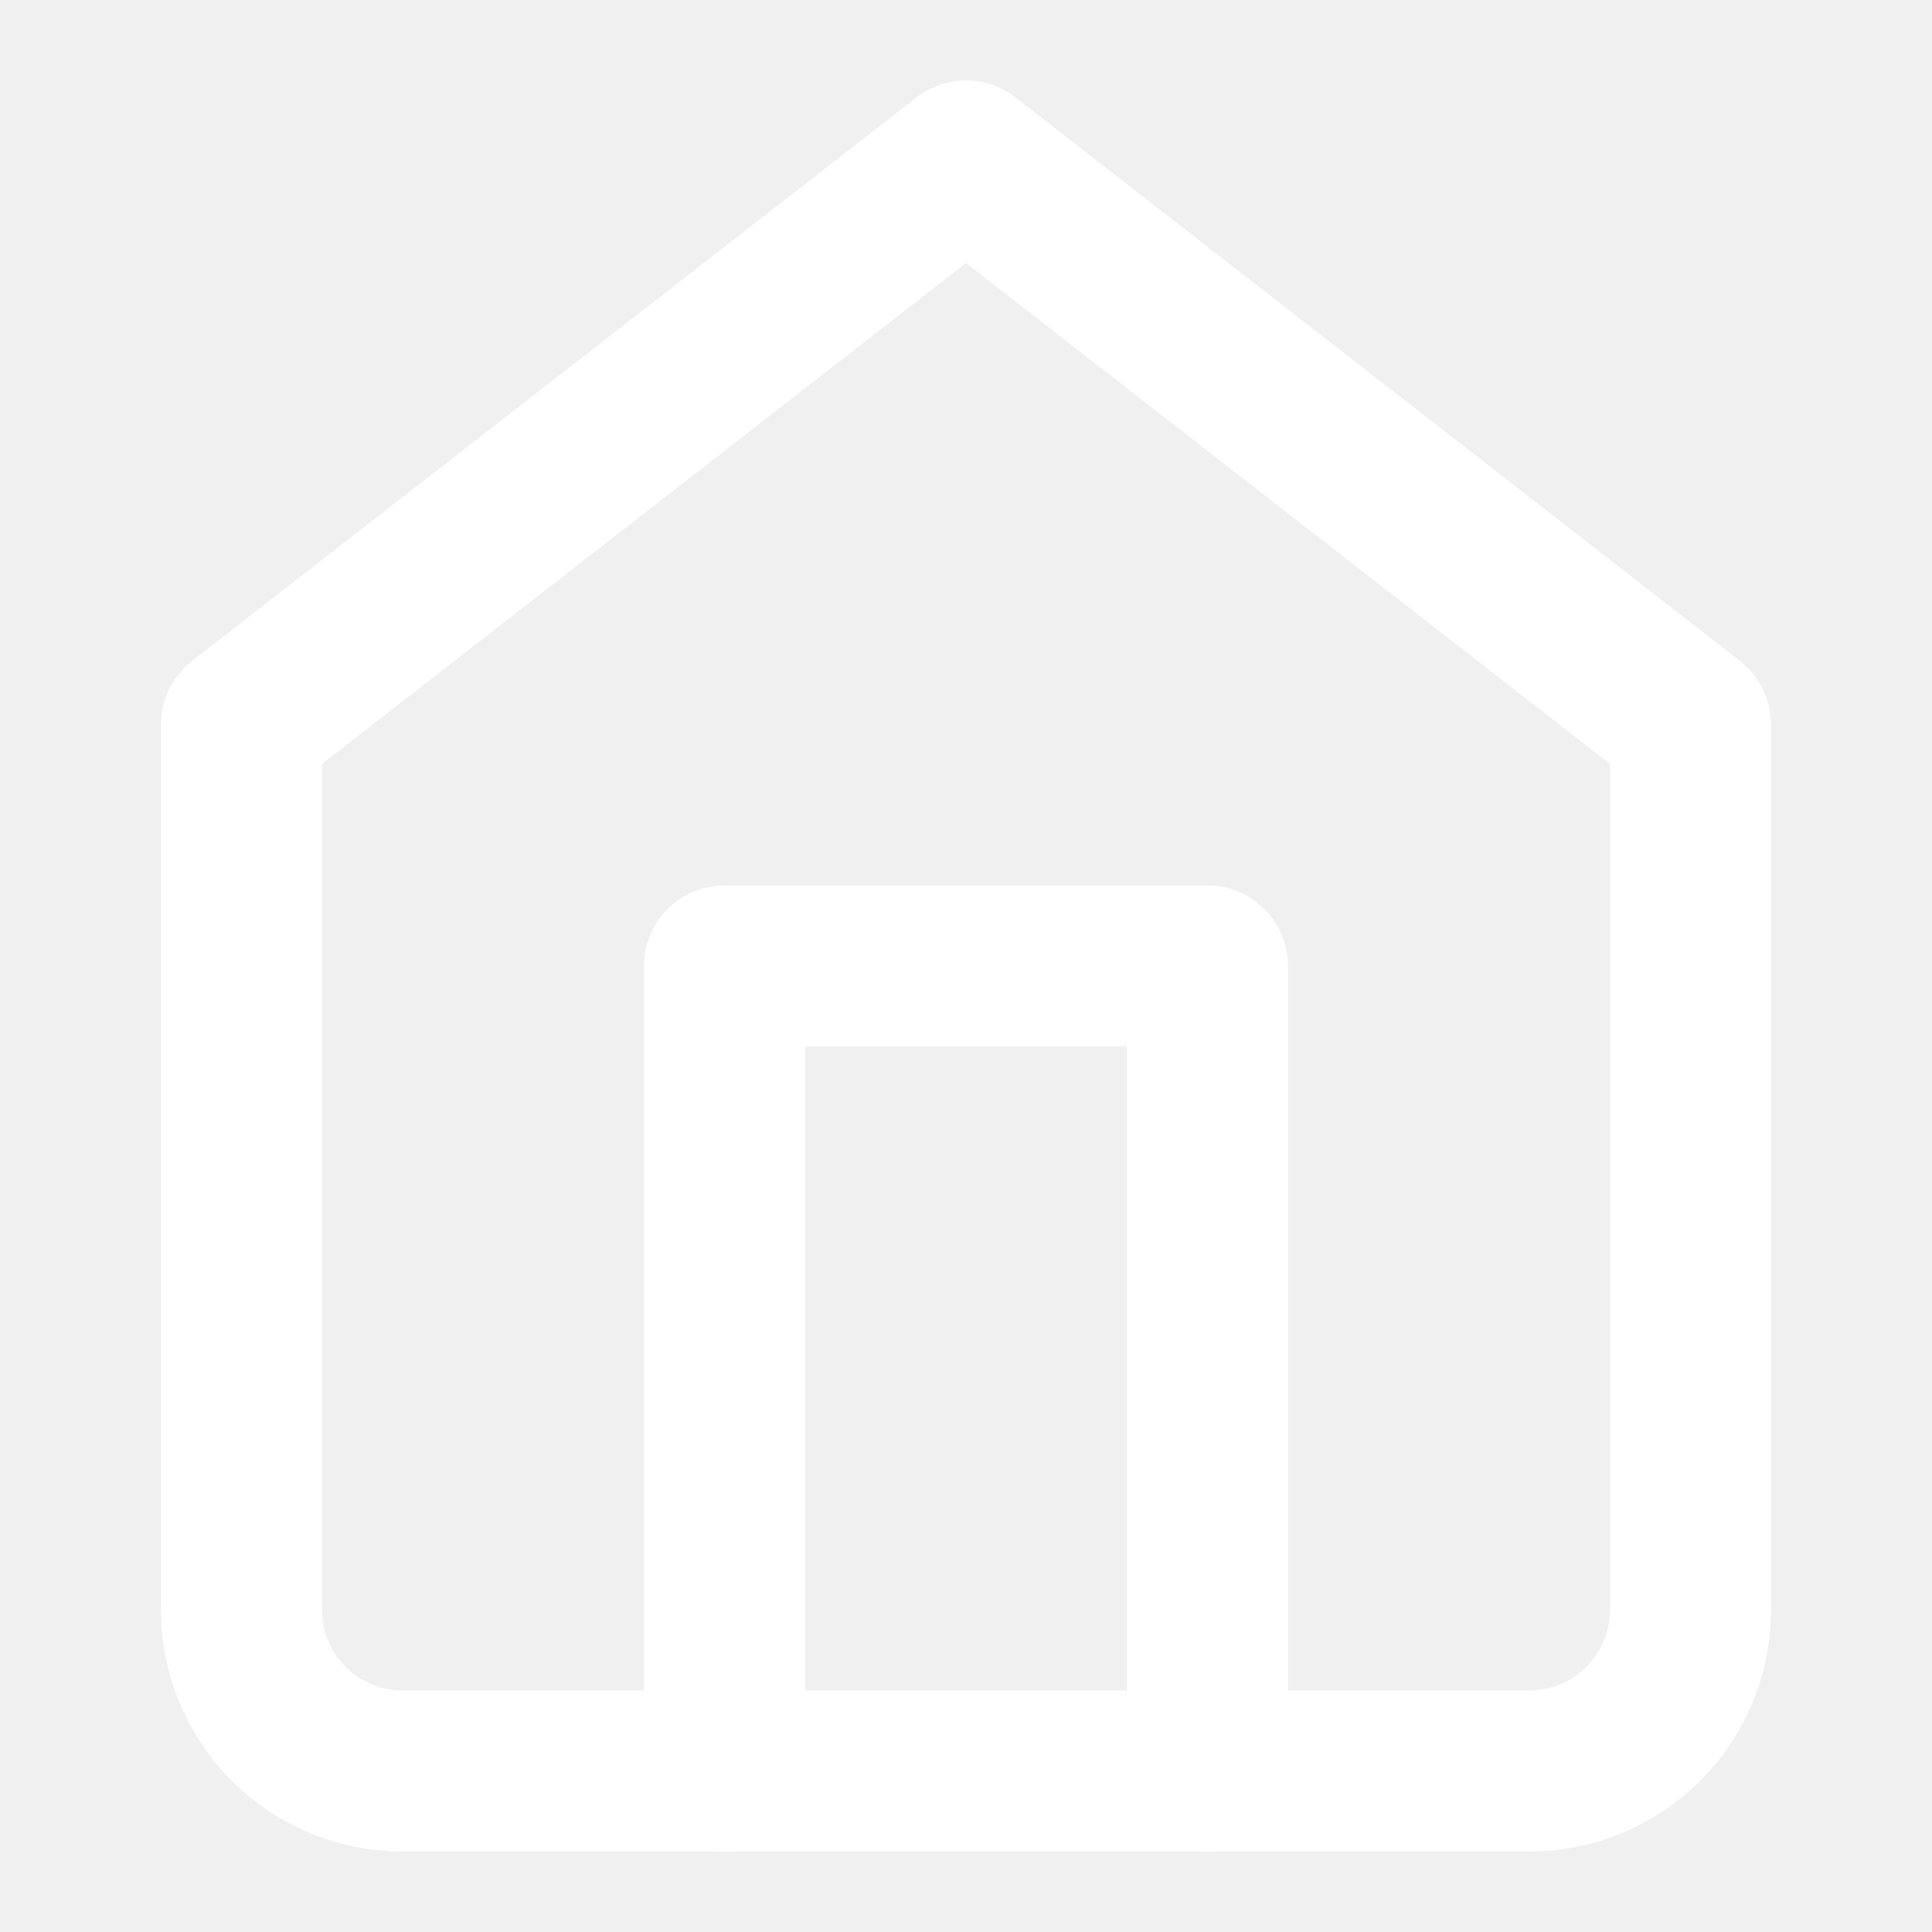
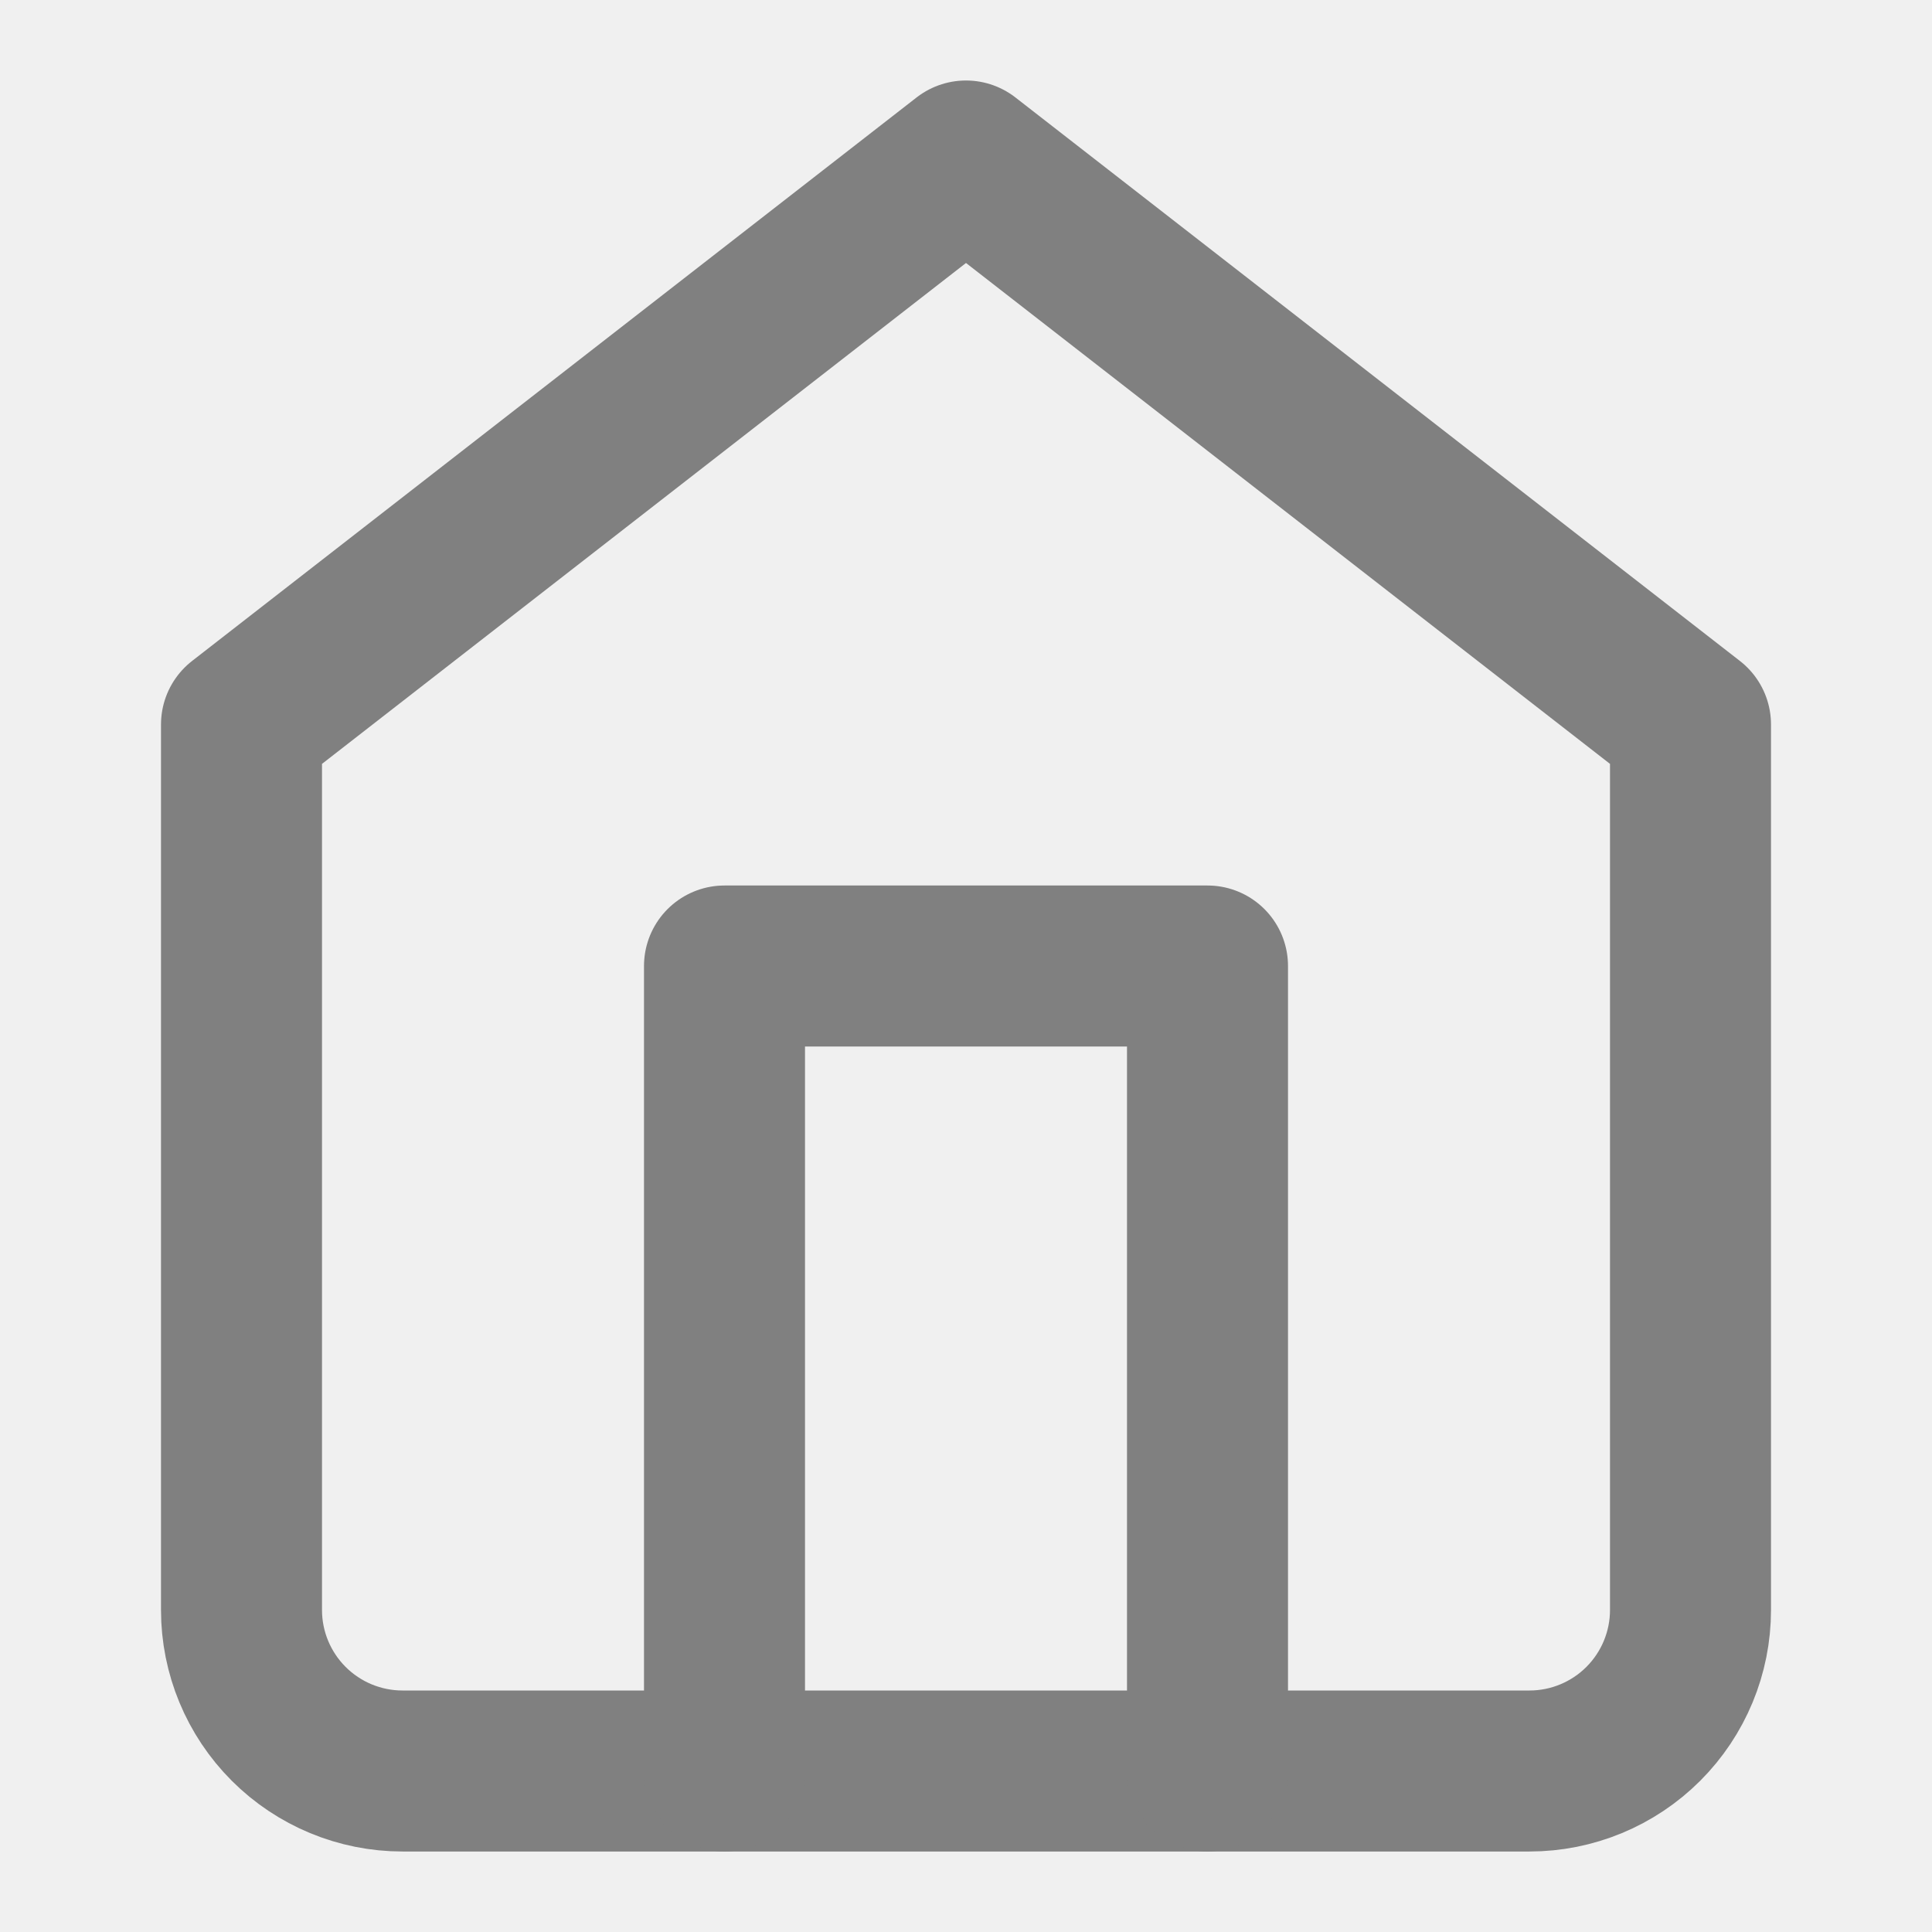
<svg xmlns="http://www.w3.org/2000/svg" width="24" height="24" viewBox="0 0 24 24" fill="none">
-   <path d="M12 2L3 9V20C3 20.53 3.211 21.039 3.586 21.414C3.961 21.789 4.47 22 5 22H19C19.53 22 20.039 21.789 20.414 21.414C20.789 21.039 21 20.53 21 20V9L12 2Z" stroke="white" stroke-width="2" stroke-linecap="round" stroke-linejoin="round" />
-   <path d="M9 22V12H15V22" stroke="white" stroke-width="2" stroke-linecap="round" stroke-linejoin="round" />
+   <path d="M12 2L3 9V20C3 20.53 3.211 21.039 3.586 21.414C3.961 21.789 4.47 22 5 22H19C19.53 22 20.039 21.789 20.414 21.414C20.789 21.039 21 20.53 21 20V9L12 2Z" stroke="#808080" stroke-width="2" stroke-linecap="round" stroke-linejoin="round" />
+   <path d="M9 22V12H15V22" stroke="#808080" stroke-width="2" stroke-linecap="round" stroke-linejoin="round" />
</svg>
